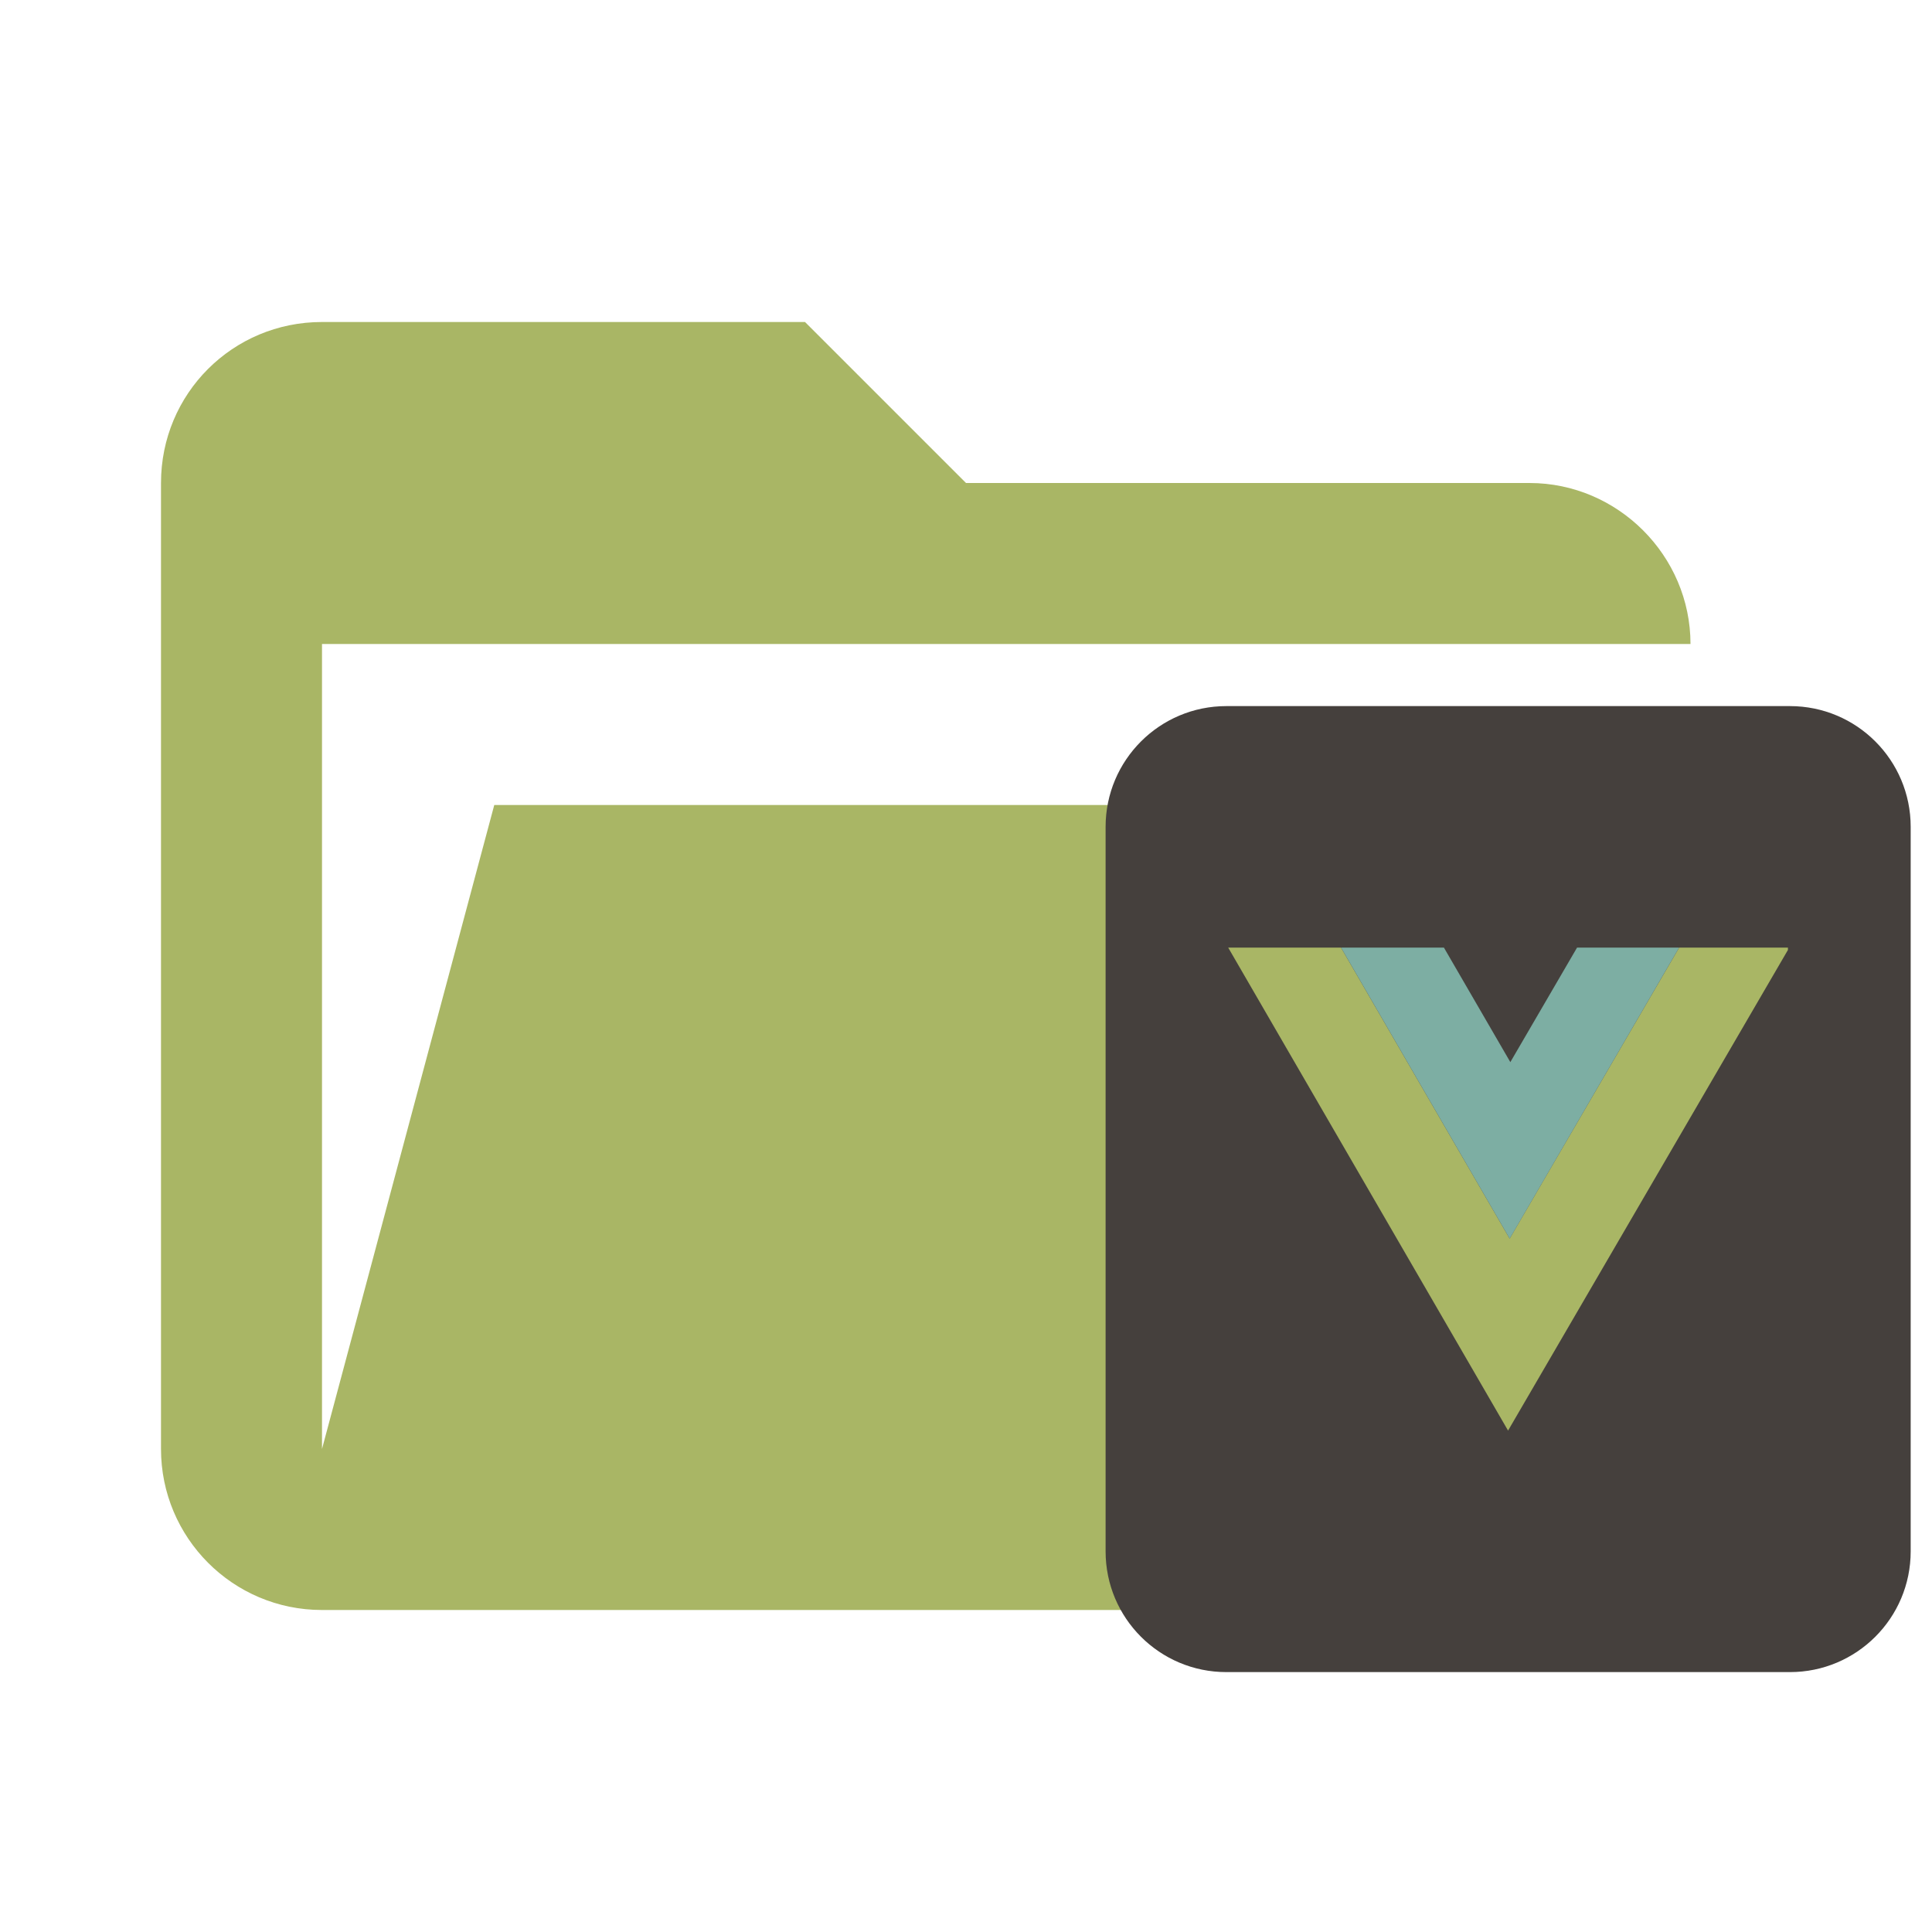
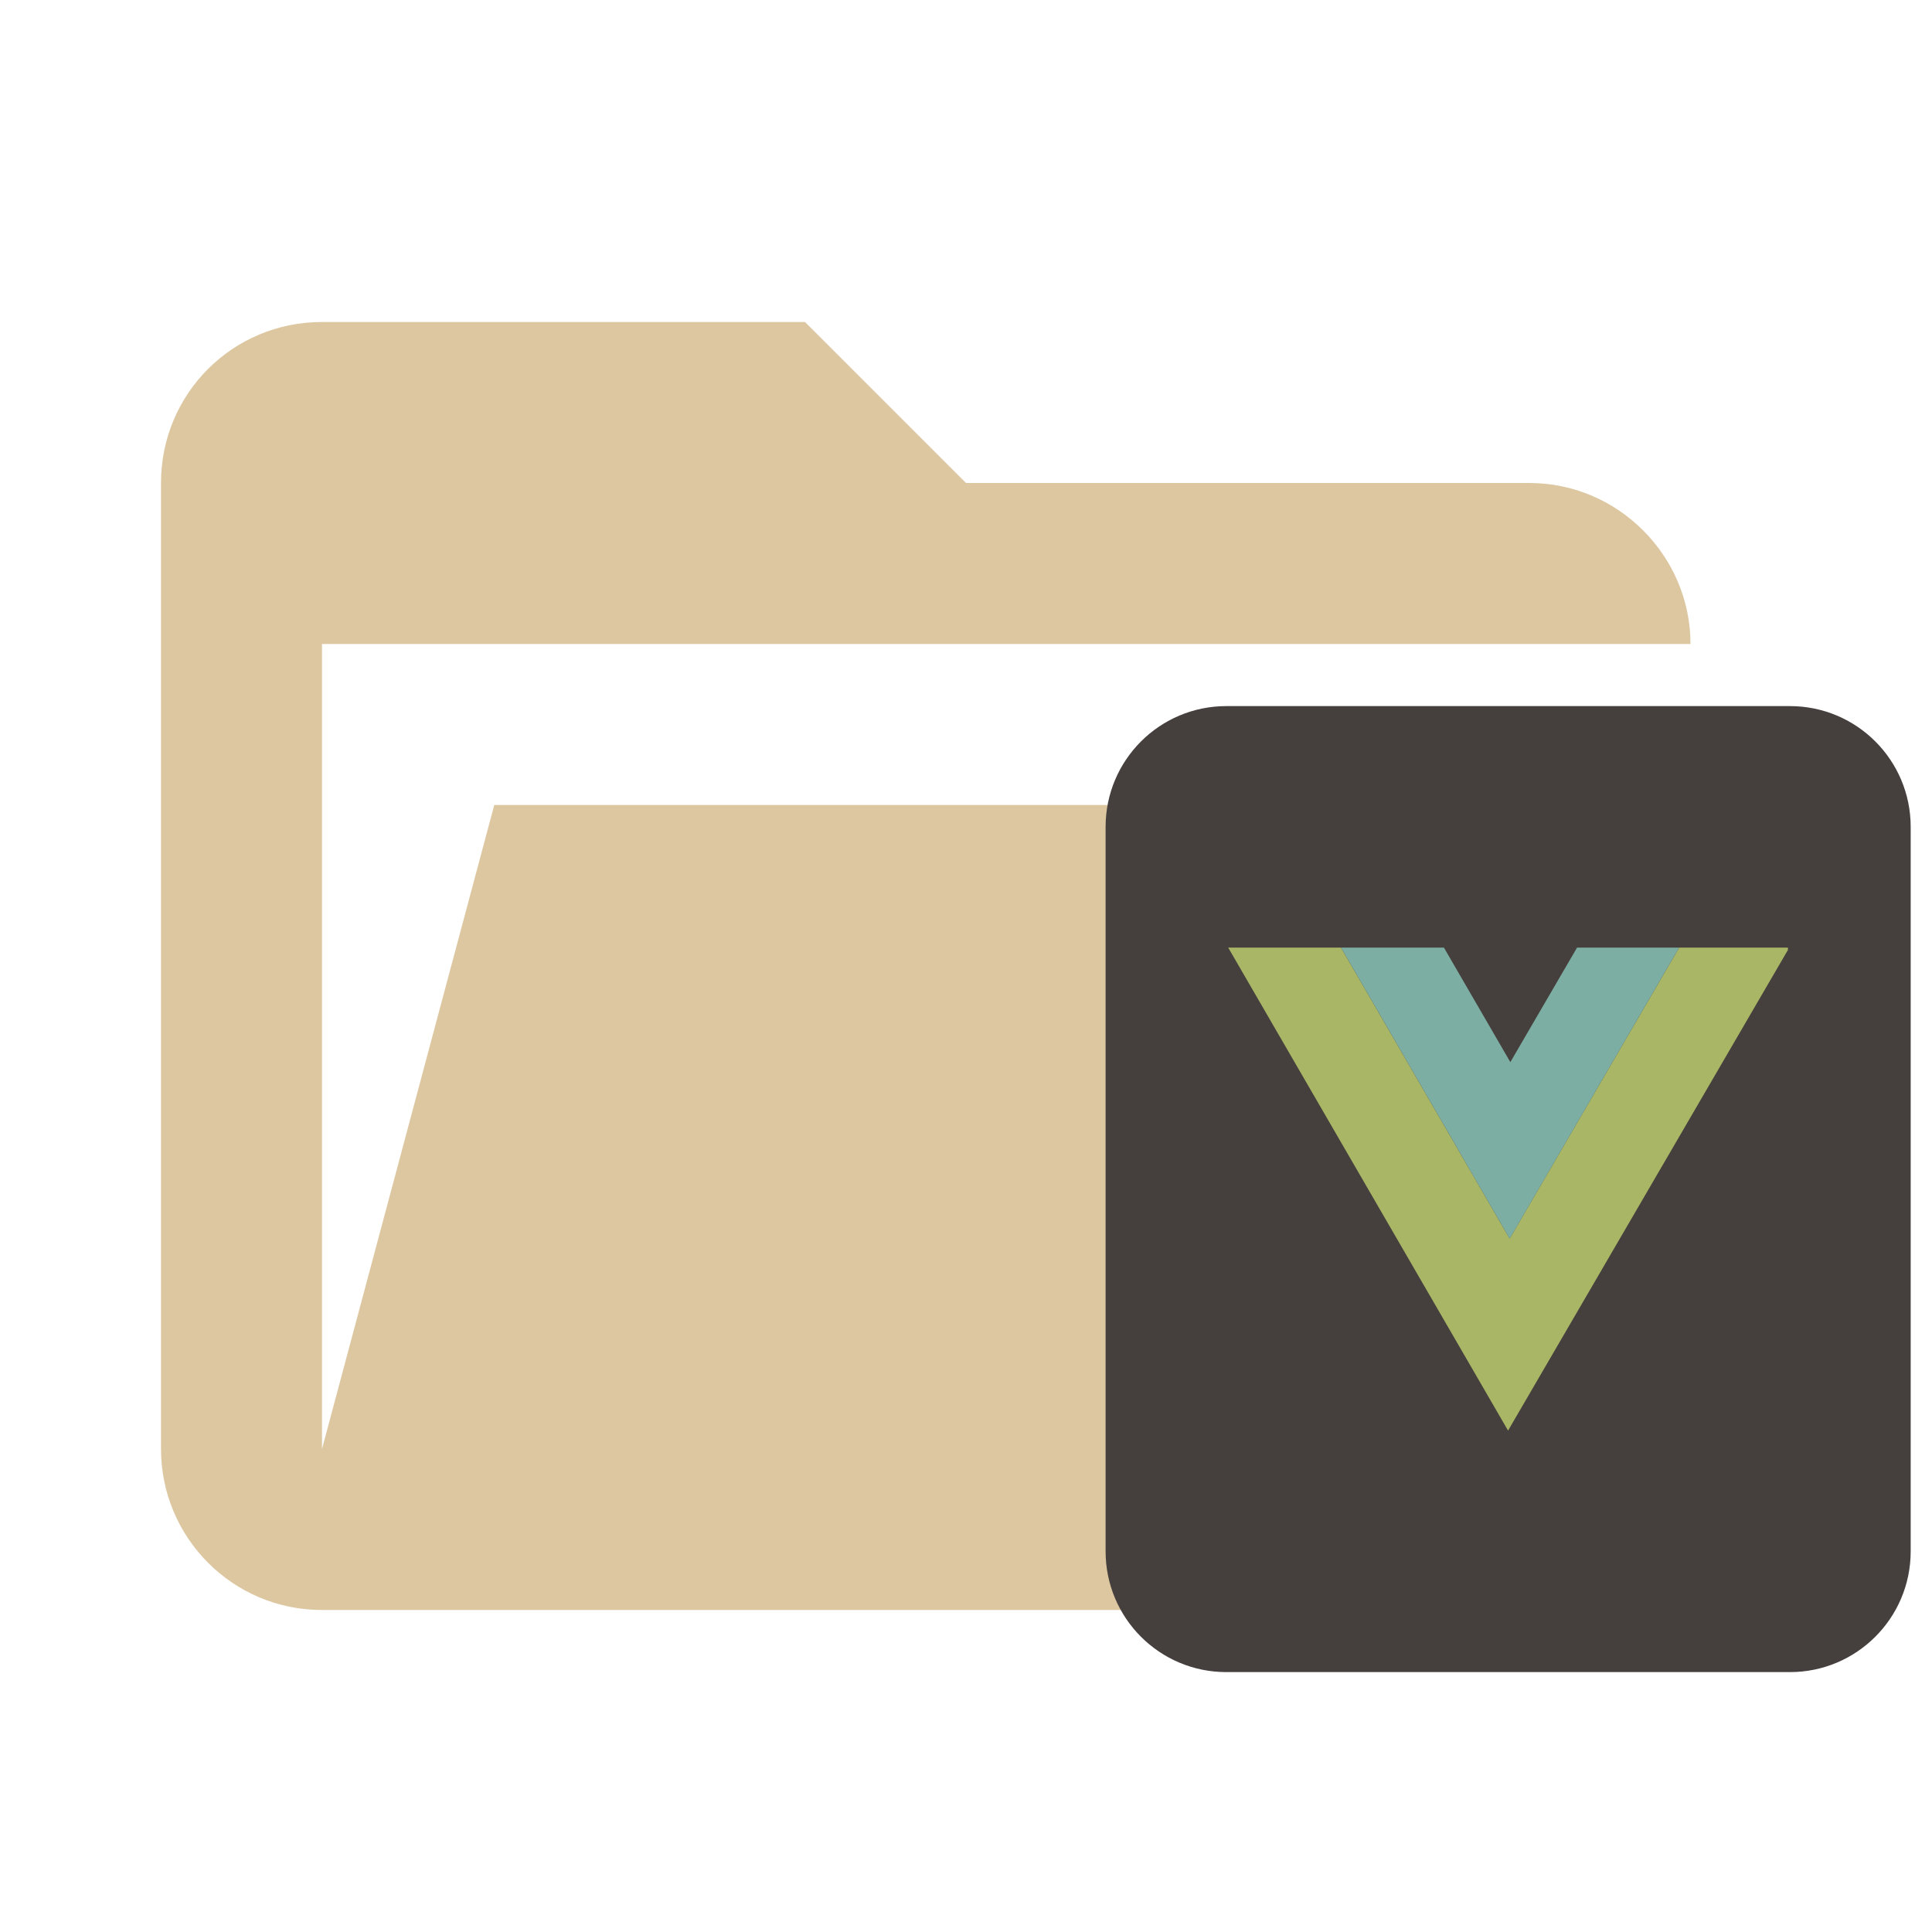
<svg xmlns="http://www.w3.org/2000/svg" clip-rule="evenodd" fill-rule="evenodd" stroke-linejoin="round" stroke-miterlimit="1.414" version="1.1" viewBox="0 0 24 24">
-   <path d="m19 20h-15c-1.11 0-2-.9-2-2v-12c0-1.11.89-2 2-2h6l2 2h7c1.097 0 2 .903 2 2h-17v10l2.14-8h17.07l-2.28 8.5c-.23.87-1.01 1.5-1.93 1.5z" fill="#a9b665" />
+   <path d="m19 20h-15c-1.11 0-2-.9-2-2v-12c0-1.11.89-2 2-2h6l2 2h7c1.097 0 2 .903 2 2h-17v10l2.14-8h17.07l-2.28 8.5c-.23.87-1.01 1.5-1.93 1.5z" fill="#ddc7a1" />
  <g transform="translate(.31017 -.41355)">
    <path d="m14.924 9.185c-0.828 0-1.5 0.671-1.5 1.5v9c0 0.829 0.671 1.5 1.5 1.5h7.001c0.828 0 1.5-0.671 1.5-1.5v-9c0-0.829-0.671-1.5-1.5-1.5z" fill="#d6f0e4" stroke-width="1.233" style="fill:#45403d" />
    <g transform="matrix(.34054 0 0 .34054 14.337 10.928)">
      <path d="m1.791 3.691 10.209 17.619 10.209-17.533v-0.086h-3.969l-6.182 10.615-6.152-10.615z" fill="#a9b665" />
      <path d="m5.907 3.691 6.152 10.617 6.181-10.617h-3.723l-2.434 4.178-2.423-4.178z" fill="#7daea3" />
    </g>
  </g>
</svg>
